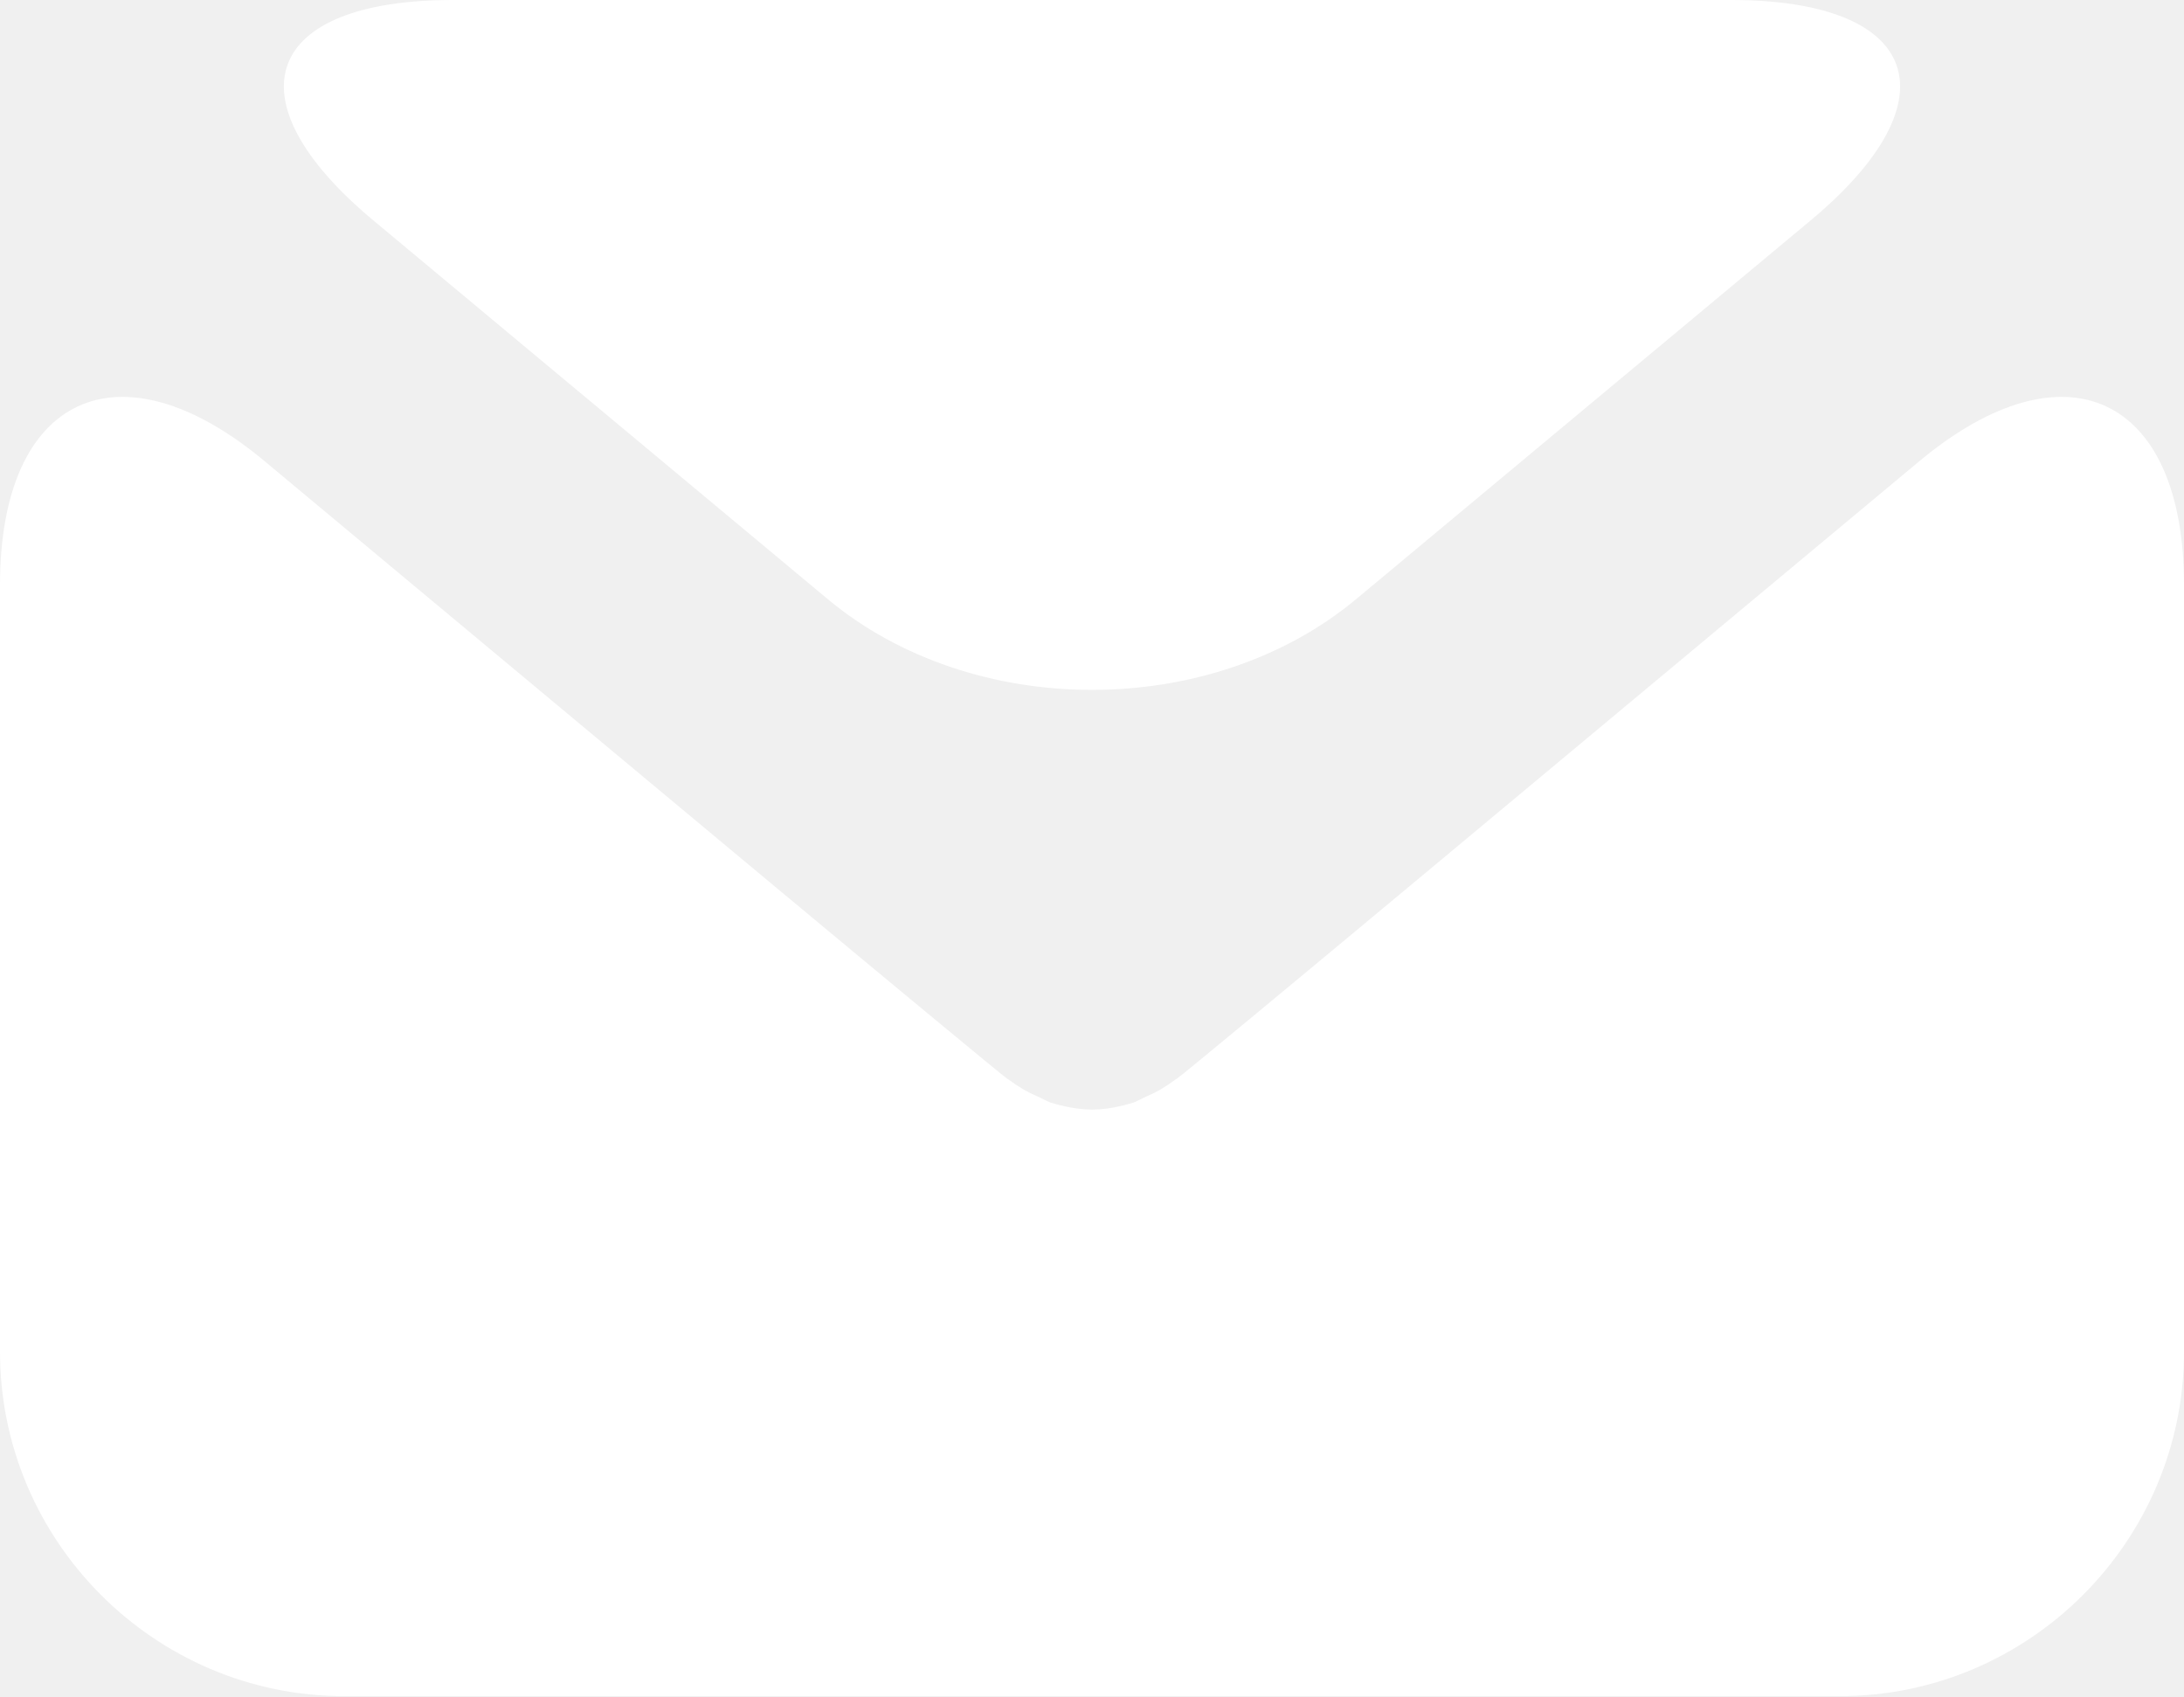
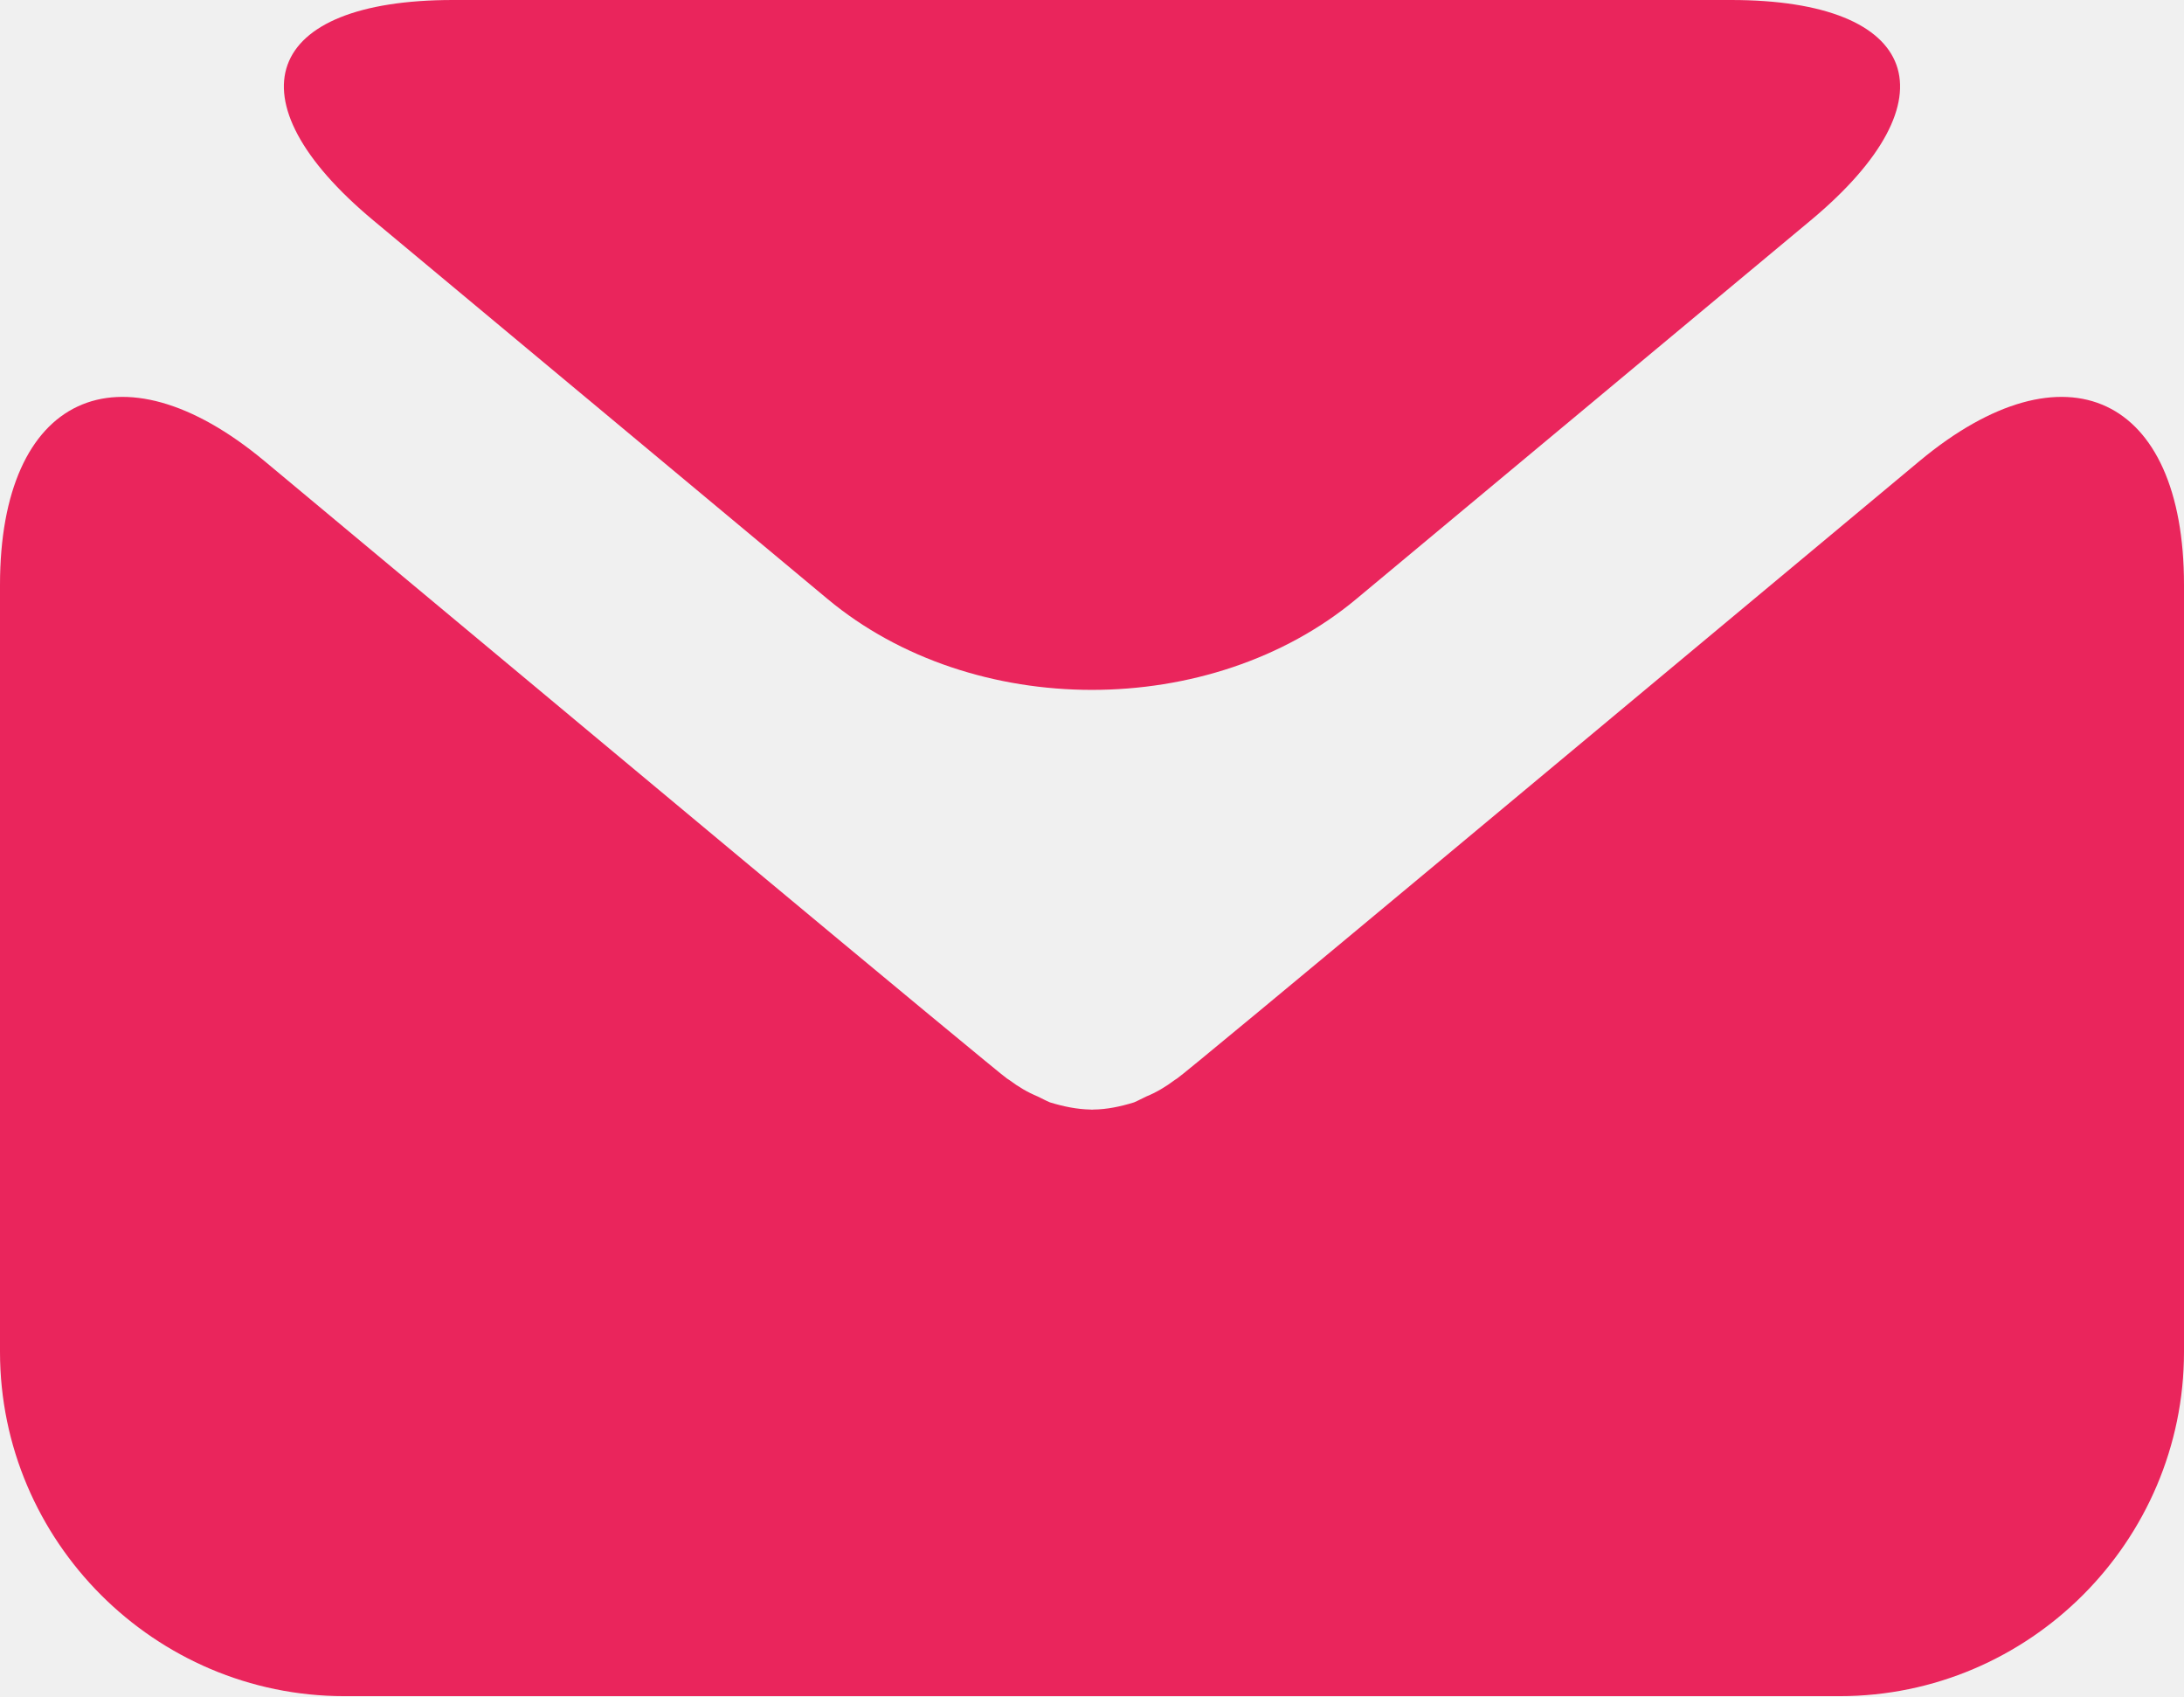
<svg xmlns="http://www.w3.org/2000/svg" version="1.1" id="Layer_1" x="0px" y="0px" width="17.988px" height="13.966px" viewBox="0 0 17.988 13.966" enable-background="new 0 0 17.988 13.966" xml:space="preserve">
  <g>
    <g>
      <g>
-         <path fill="#FFFFFF" d="M14.914,1.814C16.111,0.816,15.816,0,14.257,0H3.731c-1.56,0-1.854,0.816-0.657,1.814l3.742,3.118 c1.197,0.998,3.158,0.998,4.355,0L14.914,1.814z" />
+         <path fill="#ea255c" d="M14.914,1.814C16.111,0.816,15.816,0,14.257,0H3.731c-1.56,0-1.854,0.816-0.657,1.814l3.742,3.118 c1.197,0.998,3.158,0.998,4.355,0L14.914,1.814z" />
      </g>
      <g>
-         <path fill="#FFFFFF" d="M11.913,7.044C10.715,8.042,9.718,8.869,9.695,8.88c0,0,0,0-0.02,0.013 C9.601,8.949,9.523,8.995,9.44,9.029C9.407,9.044,9.374,9.063,9.34,9.077c-0.11,0.034-0.223,0.058-0.335,0.059 c-0.003,0-0.007,0.001-0.01,0.001c0,0,0,0-0.001,0s-0.001,0-0.001,0c-0.003,0-0.007-0.001-0.01-0.001 C8.87,9.134,8.759,9.111,8.648,9.077C8.614,9.063,8.58,9.044,8.548,9.029c-0.083-0.034-0.16-0.08-0.235-0.136C8.293,8.88,8.293,8.88,8.293,8.88c-0.022-0.012-1.02-0.838-2.218-1.836L2.178,3.796C0.979,2.798,0,3.257,0,4.816v6.315 c0,1.56,1.275,2.835,2.835,2.835h12.318c1.56,0,2.835-1.275,2.835-2.835V4.816c0-1.559-0.979-2.018-2.178-1.02L11.913,7.044z" />
+         <path fill="#ea255c" d="M11.913,7.044C10.715,8.042,9.718,8.869,9.695,8.88c0,0,0,0-0.02,0.013 C9.601,8.949,9.523,8.995,9.44,9.029C9.407,9.044,9.374,9.063,9.34,9.077c-0.11,0.034-0.223,0.058-0.335,0.059 c-0.003,0-0.007,0.001-0.01,0.001c0,0,0,0-0.001,0s-0.001,0-0.001,0c-0.003,0-0.007-0.001-0.01-0.001 C8.87,9.134,8.759,9.111,8.648,9.077C8.614,9.063,8.58,9.044,8.548,9.029c-0.083-0.034-0.16-0.08-0.235-0.136C8.293,8.88,8.293,8.88,8.293,8.88c-0.022-0.012-1.02-0.838-2.218-1.836L2.178,3.796C0.979,2.798,0,3.257,0,4.816v6.315 c0,1.56,1.275,2.835,2.835,2.835h12.318c1.56,0,2.835-1.275,2.835-2.835V4.816c0-1.559-0.979-2.018-2.178-1.02L11.913,7.044z" />
      </g>
    </g>
  </g>
</svg>
